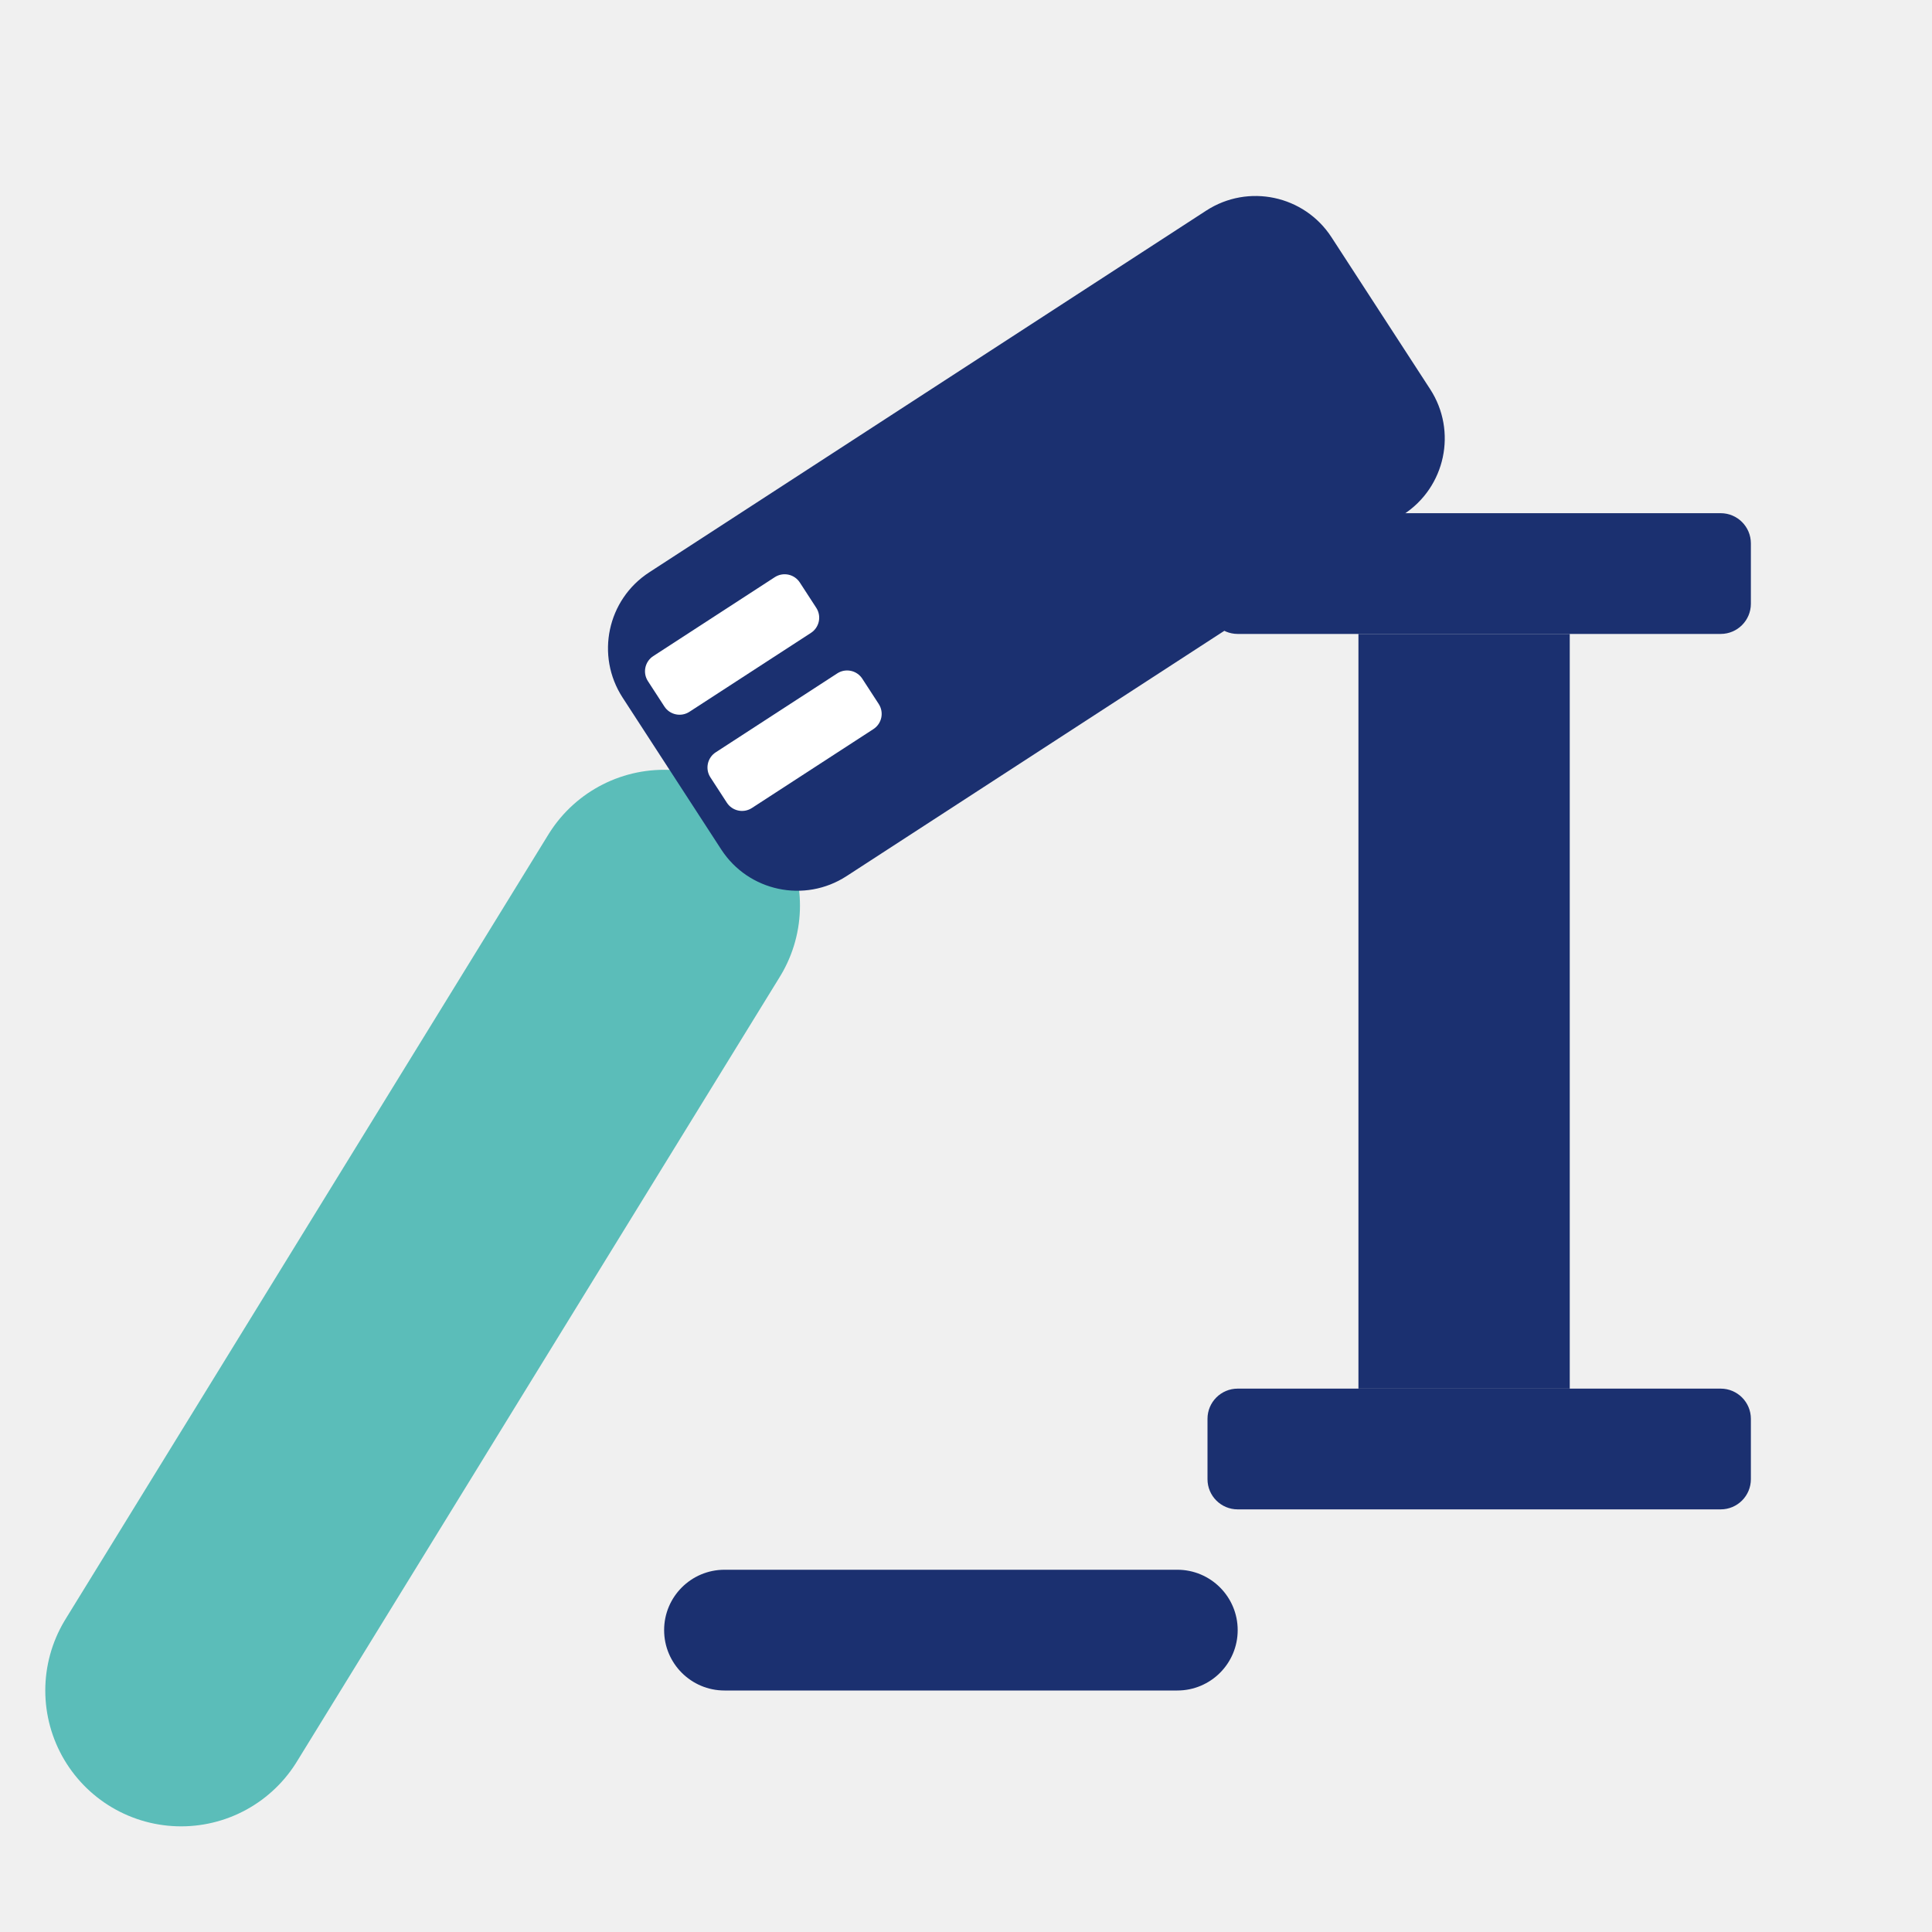
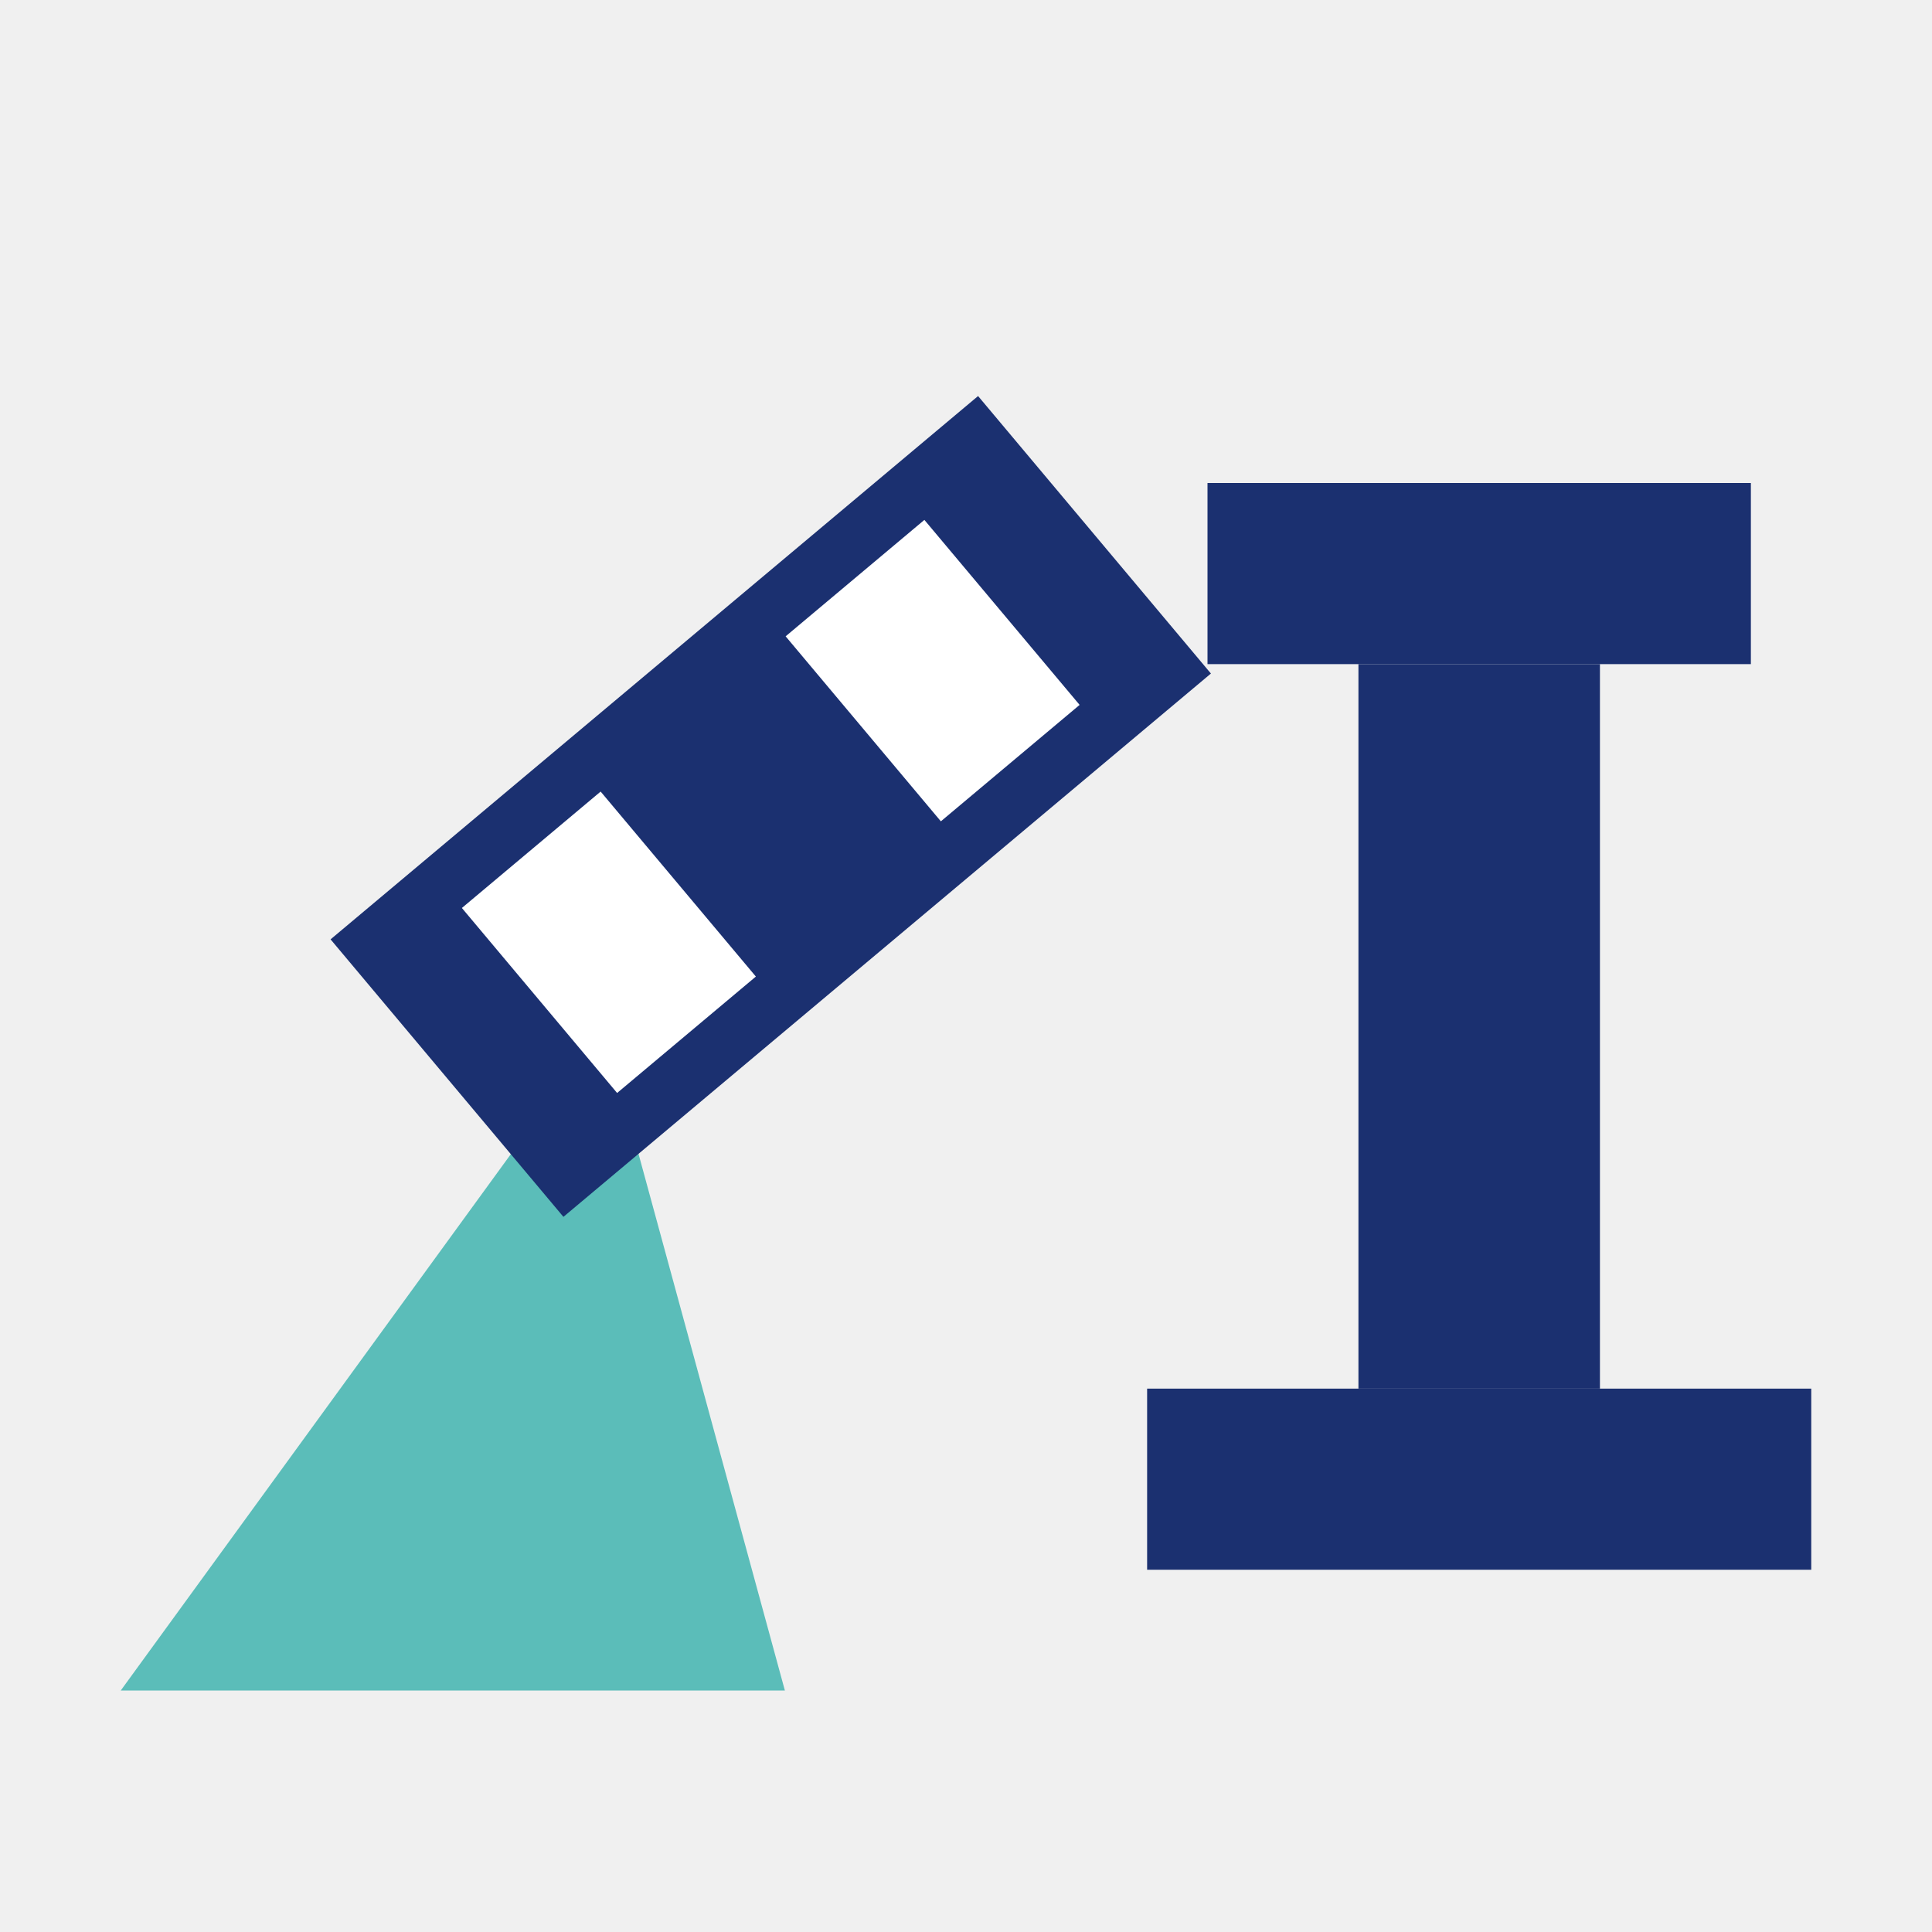
<svg xmlns="http://www.w3.org/2000/svg" viewBox="0 0 32 32" fill="none">
-   <line x1="11" y1="15" x2="3" y2="28" stroke="#5BBDB9" stroke-width="4.5" stroke-linecap="round" />
-   <g transform="rotate(-33, 17, 9)">
-     <rect x="10" y="6" width="14" height="6" rx="1.5" fill="#1B3070" />
-     <rect x="10.5" y="7.2" width="3" height="1.1" rx="0.3" fill="white" />
-     <rect x="10.5" y="9.1" width="3" height="1.1" rx="0.3" fill="white" />
+   <path d="M2 28H13L10 17L2 28Z" fill="#5BBDB9" />
+   <rect x="20" y="8" width="9" height="3" fill="#1B3070" />
+   <rect x="22.5" y="11" width="4" height="12" fill="#1B3070" />
+   <rect x="19" y="23" width="11" height="3" fill="#1B3070" />
+   <g transform="rotate(-40, 12, 14)">
+     <rect x="6" y="11" width="14" height="6" fill="#1B3070" />
+     <rect x="8" y="12" width="3" height="4" fill="white" />
+     <rect x="15" y="12" width="3" height="4" fill="white" />
  </g>
-   <rect x="20" y="8.5" width="9" height="2" rx="0.5" fill="#1B3070" />
-   <rect x="22.5" y="10.5" width="3.5" height="12.5" fill="#1B3070" />
-   <rect x="20" y="23" width="9" height="2" rx="0.5" fill="#1B3070" />
-   <rect x="11" y="26" width="9.5" height="2" rx="1" fill="#1B3070" />
</svg>
